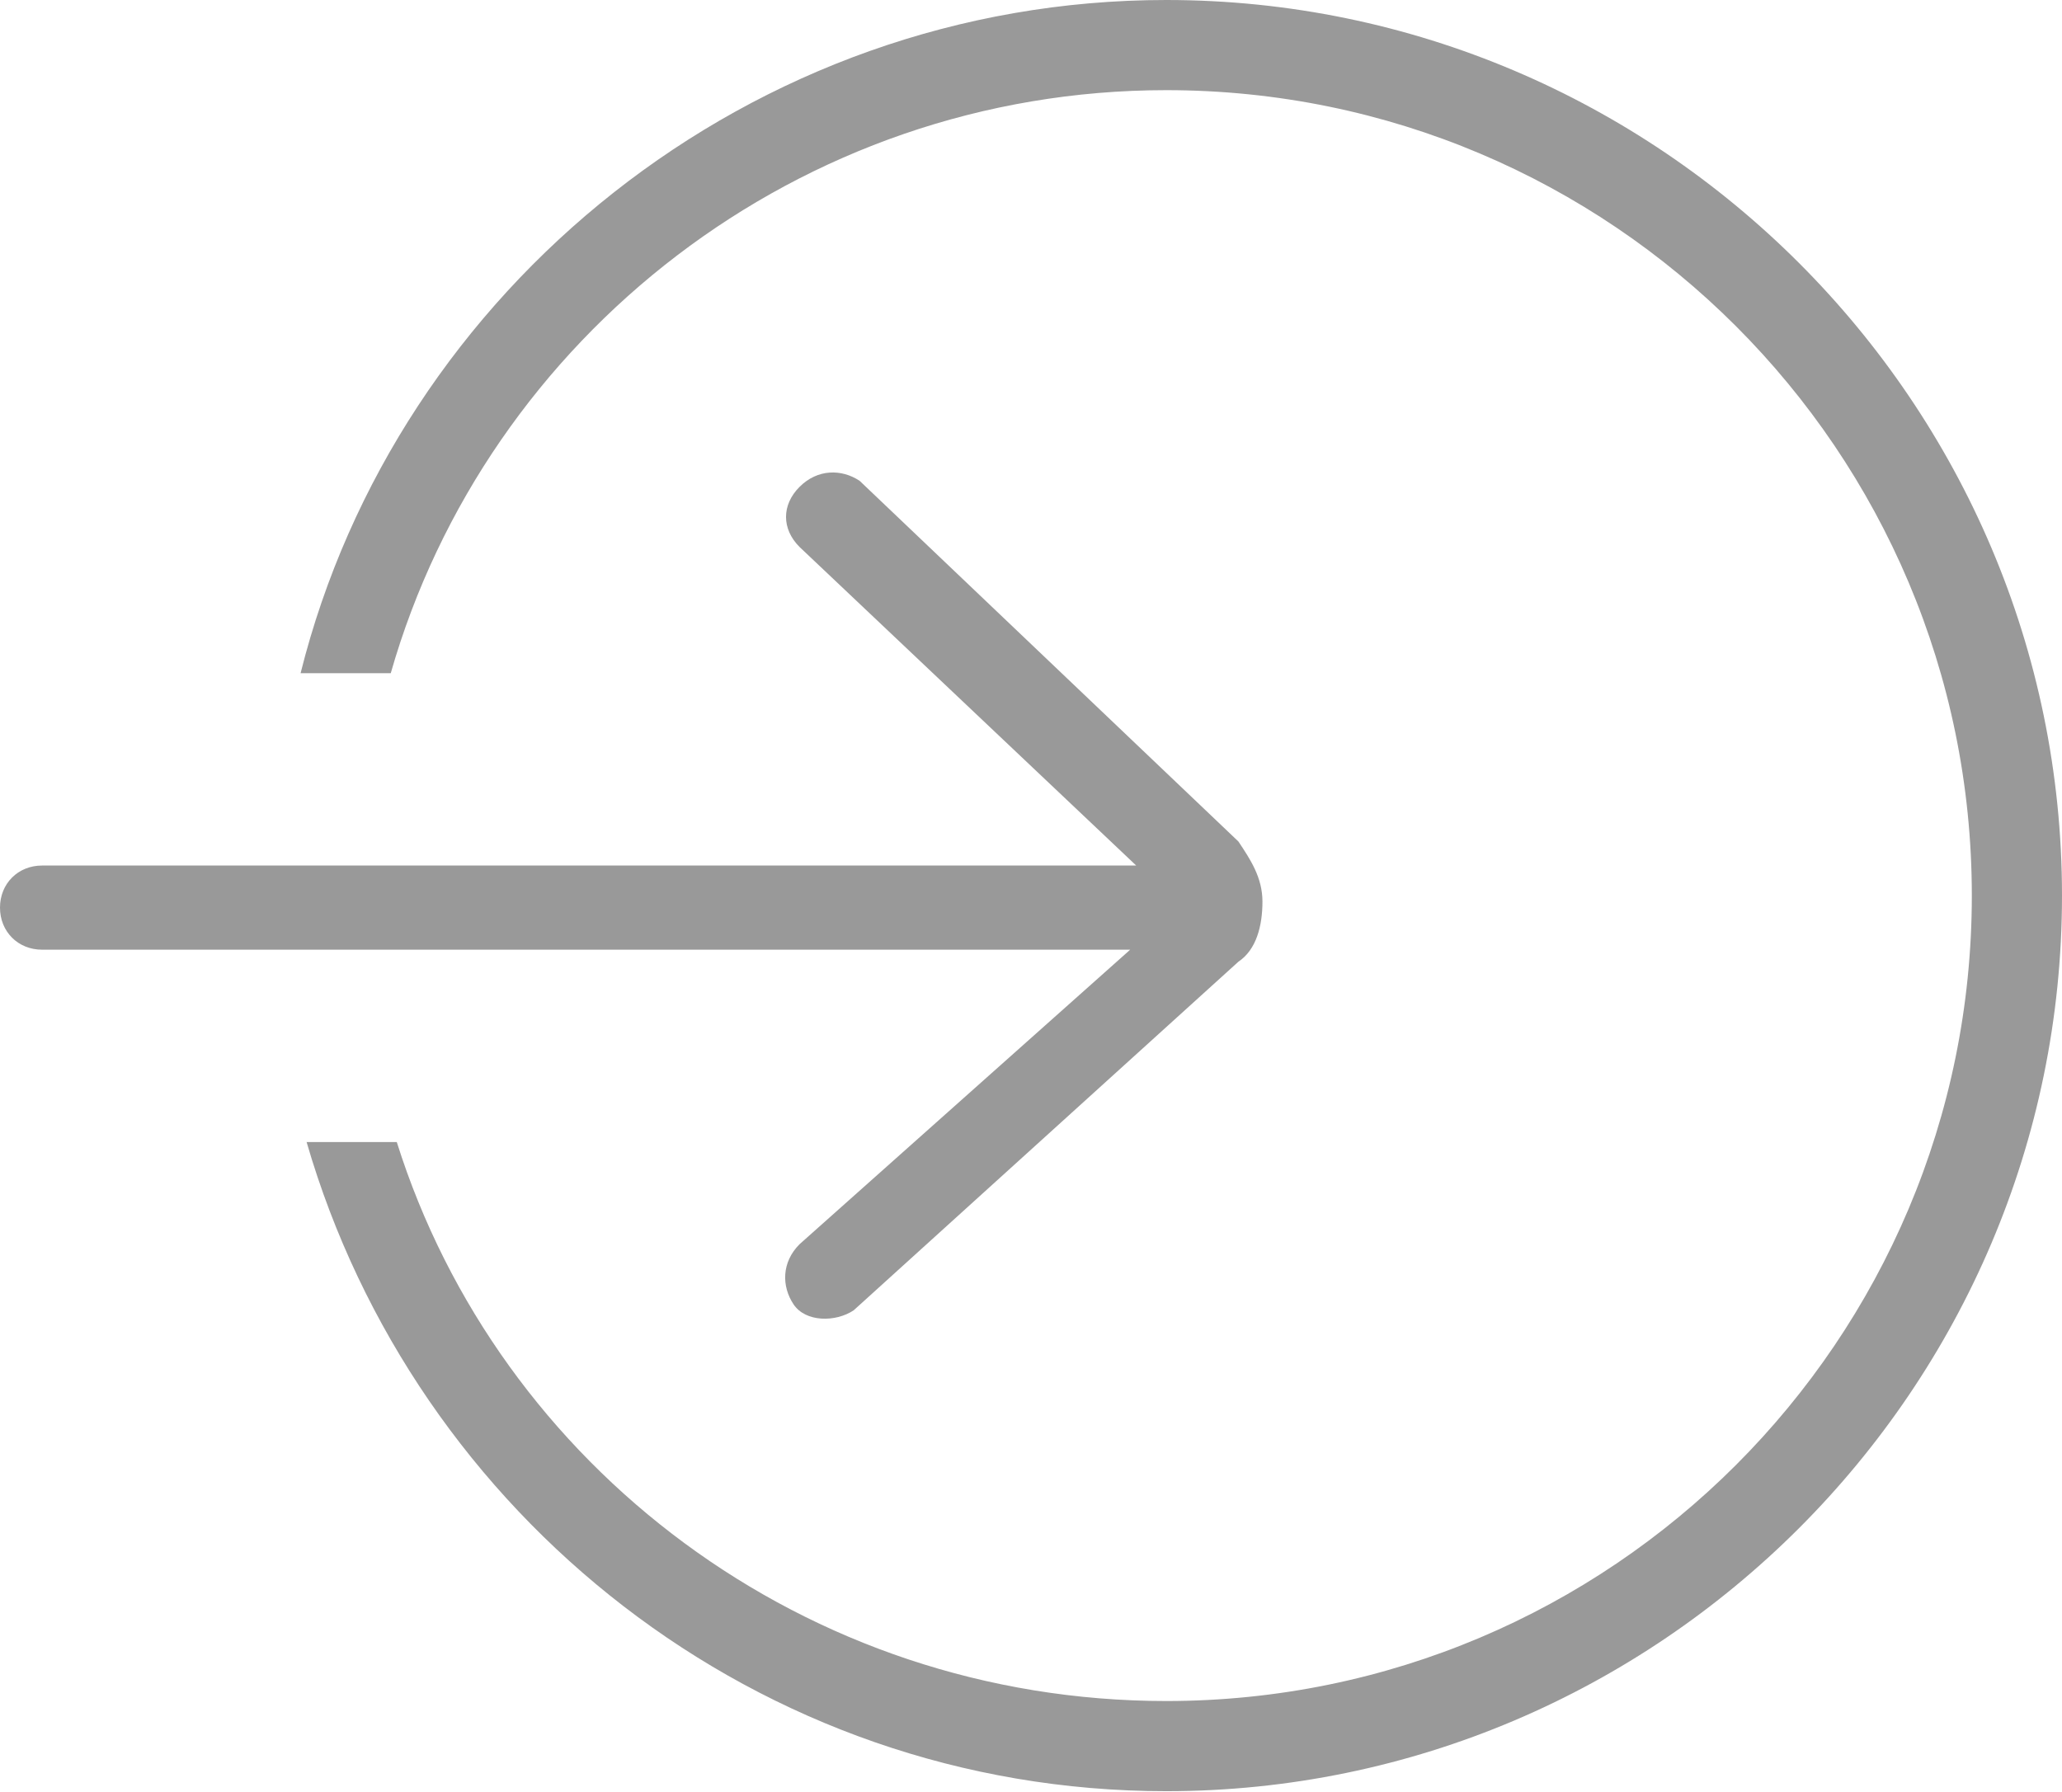
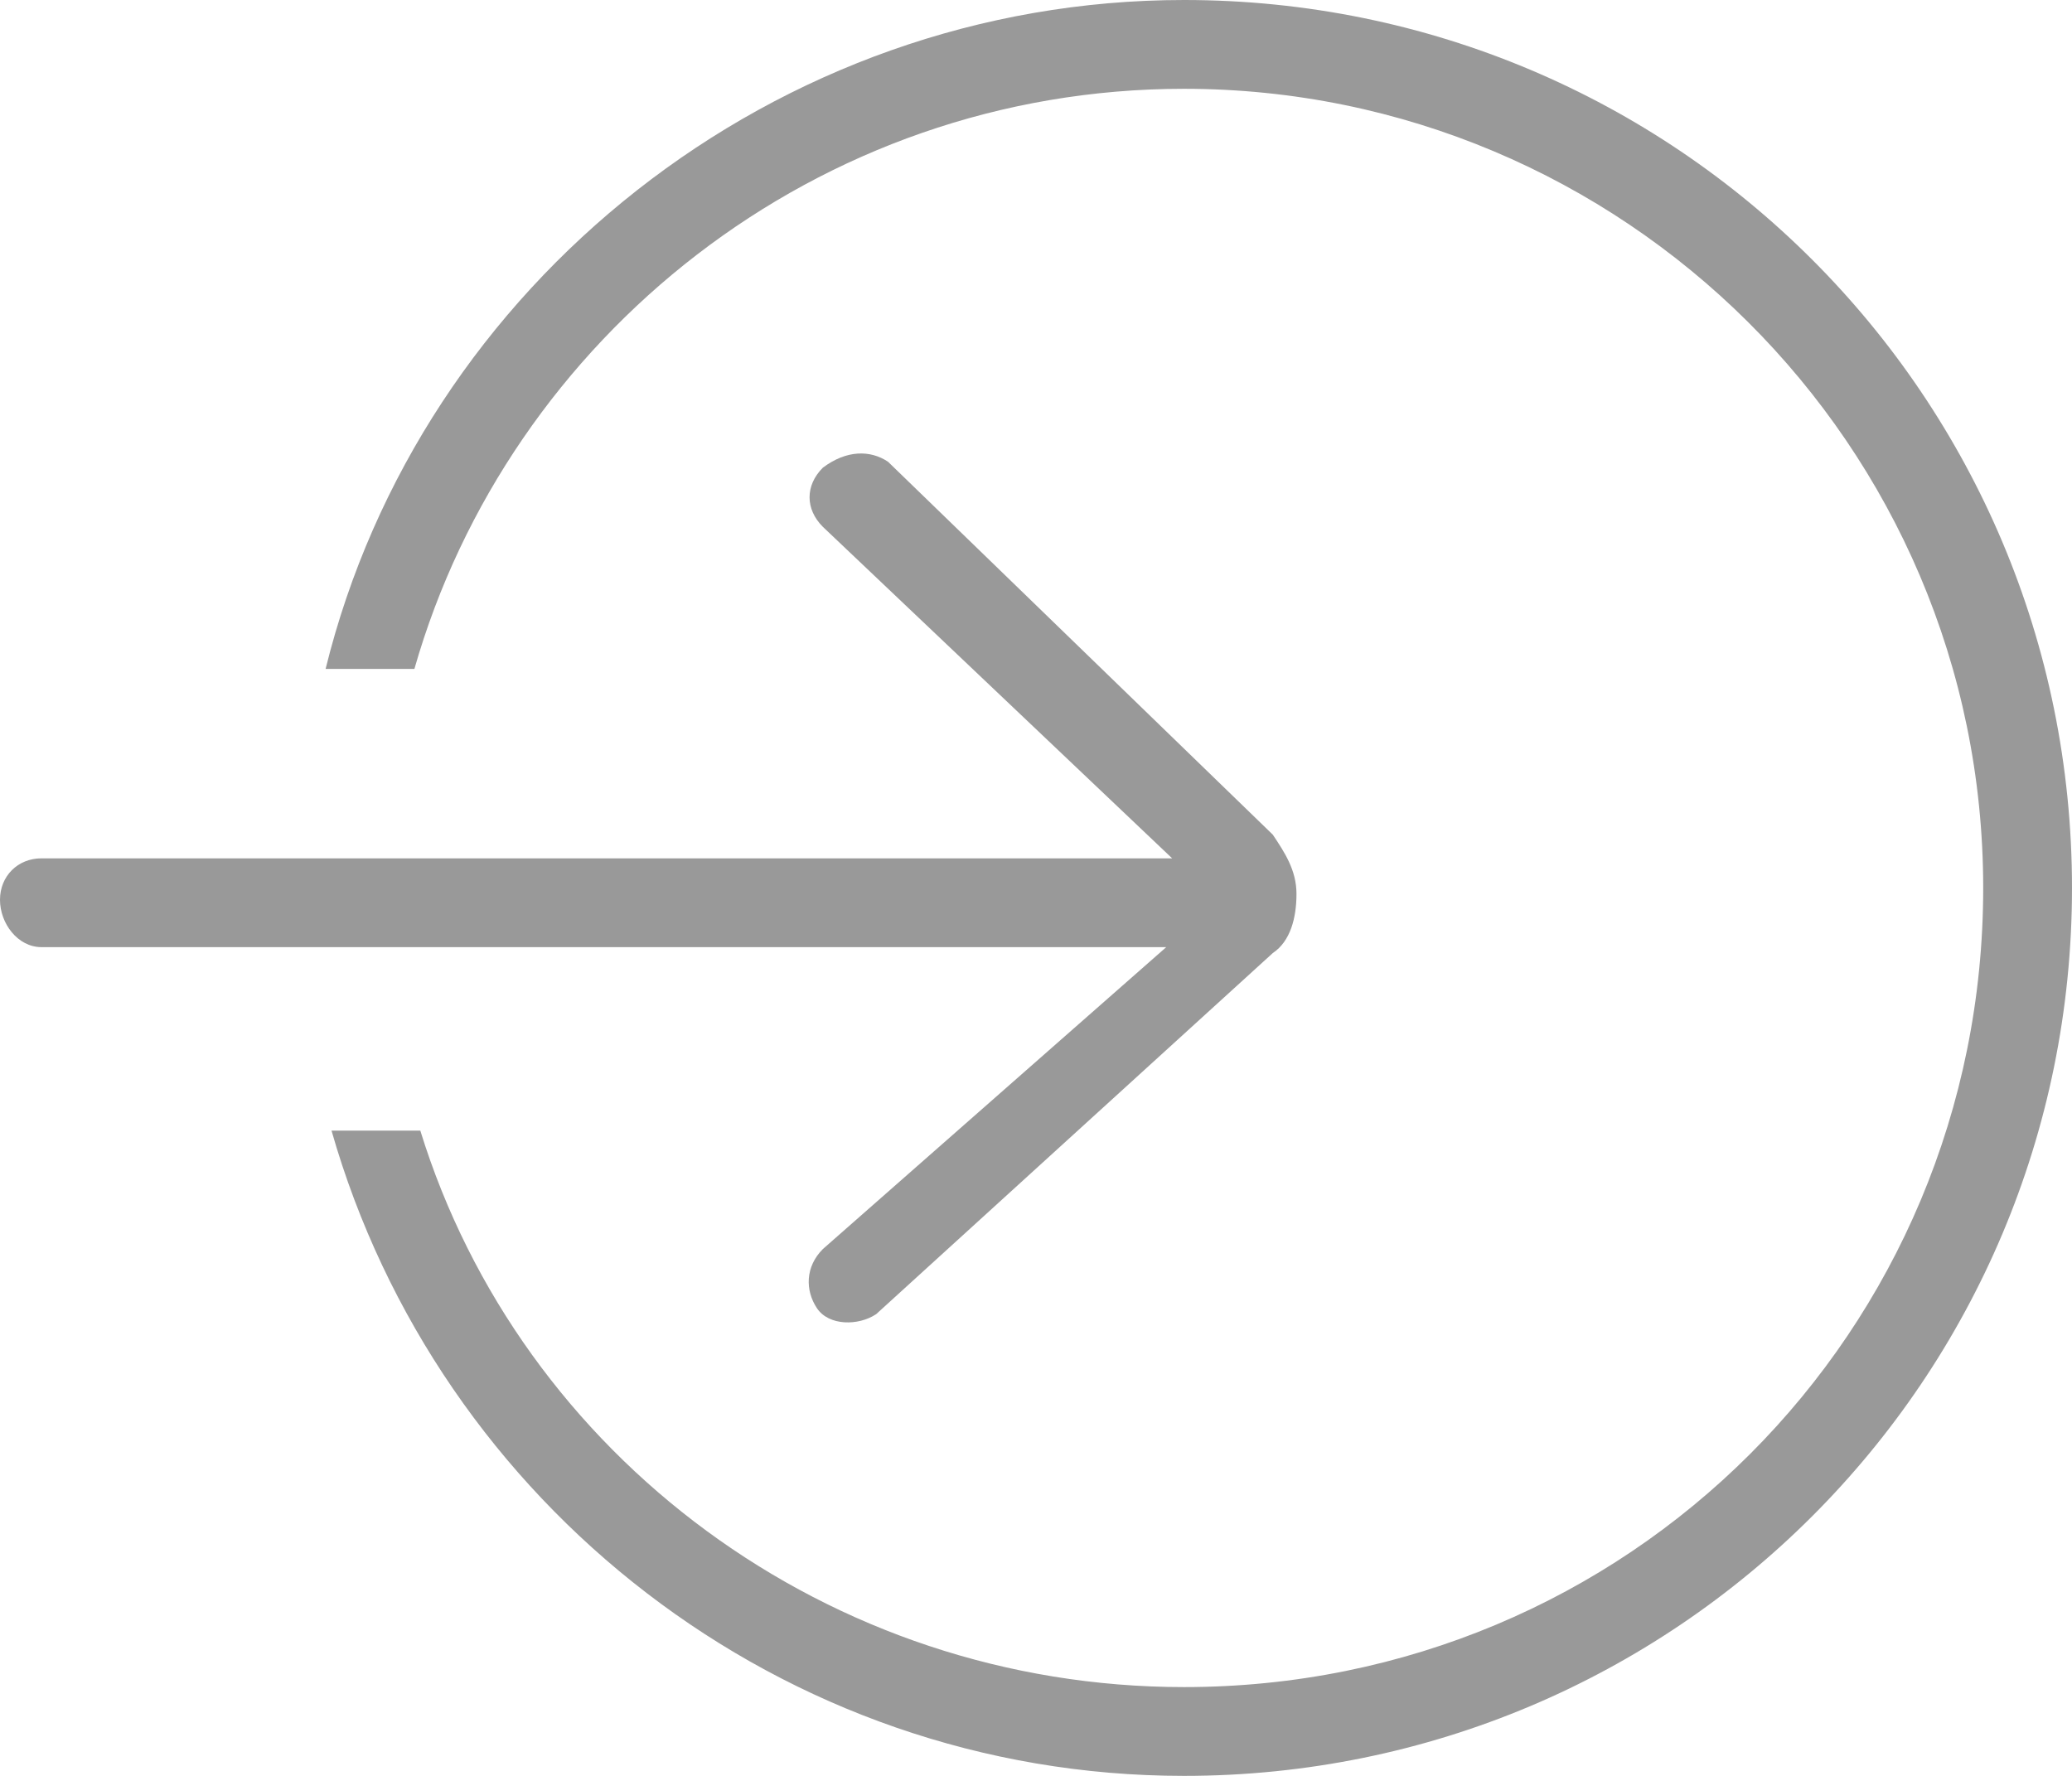
- <svg xmlns="http://www.w3.org/2000/svg" id="Layer_1" viewBox="0 0 34.3 29.8">
+ <svg xmlns="http://www.w3.org/2000/svg" id="Layer_1" viewBox="0 0 35 30">
  <style>.st0{fill:#999}</style>
-   <path class="st0" d="M13.3 8.1c-.3.3-.3.7 0 1l5.6 5.3H.7c-.4 0-.7.3-.7.7 0 .4.3.7.7.7h18.1l-5.5 4.9c-.3.3-.3.7-.1 1s.7.3 1 .1l6.4-5.8c.3-.2.4-.6.4-1s-.2-.7-.4-1l-6.3-6c-.3-.2-.7-.2-1 .1z" />
-   <path class="st0" d="M19.4 0C12.5 0 6.6 4.8 5 11.2h1.5c1.6-5.6 6.8-9.7 12.9-9.7 7.4 0 13.4 6 13.4 13.4s-6 13.4-13.4 13.4c-6 0-11.1-3.9-12.8-9.3H5.1c1.8 6.2 7.5 10.8 14.3 10.8 8.2 0 14.9-6.7 14.9-14.9S27.6 0 19.4 0z" />
+   <path class="st0" d="M13.9 7.9c-.3.3-.3.7 0 1l5.9 5.6H.7c-.4 0-.7.3-.7.7s.3.8.7.8h19l-5.8 5.1c-.3.3-.3.7-.1 1 .2.3.7.3 1 .1l6.7-6.1c.3-.2.4-.6.4-1s-.2-.7-.4-1L15 7.8c-.3-.2-.7-.2-1.1.1z" />
+   <path class="st0" d="M20 0C13.1 0 7.1 4.8 5.5 11.3H7c1.6-5.6 6.8-9.8 13-9.8 7.4 0 13.5 6 13.5 13.5s-6 13.5-13.5 13.5c-6 0-11.2-3.9-12.9-9.4H5.6C7.4 25.4 13.2 30 20 30c8.3 0 15-6.7 15-15S28.3 0 20 0z" />
</svg>
